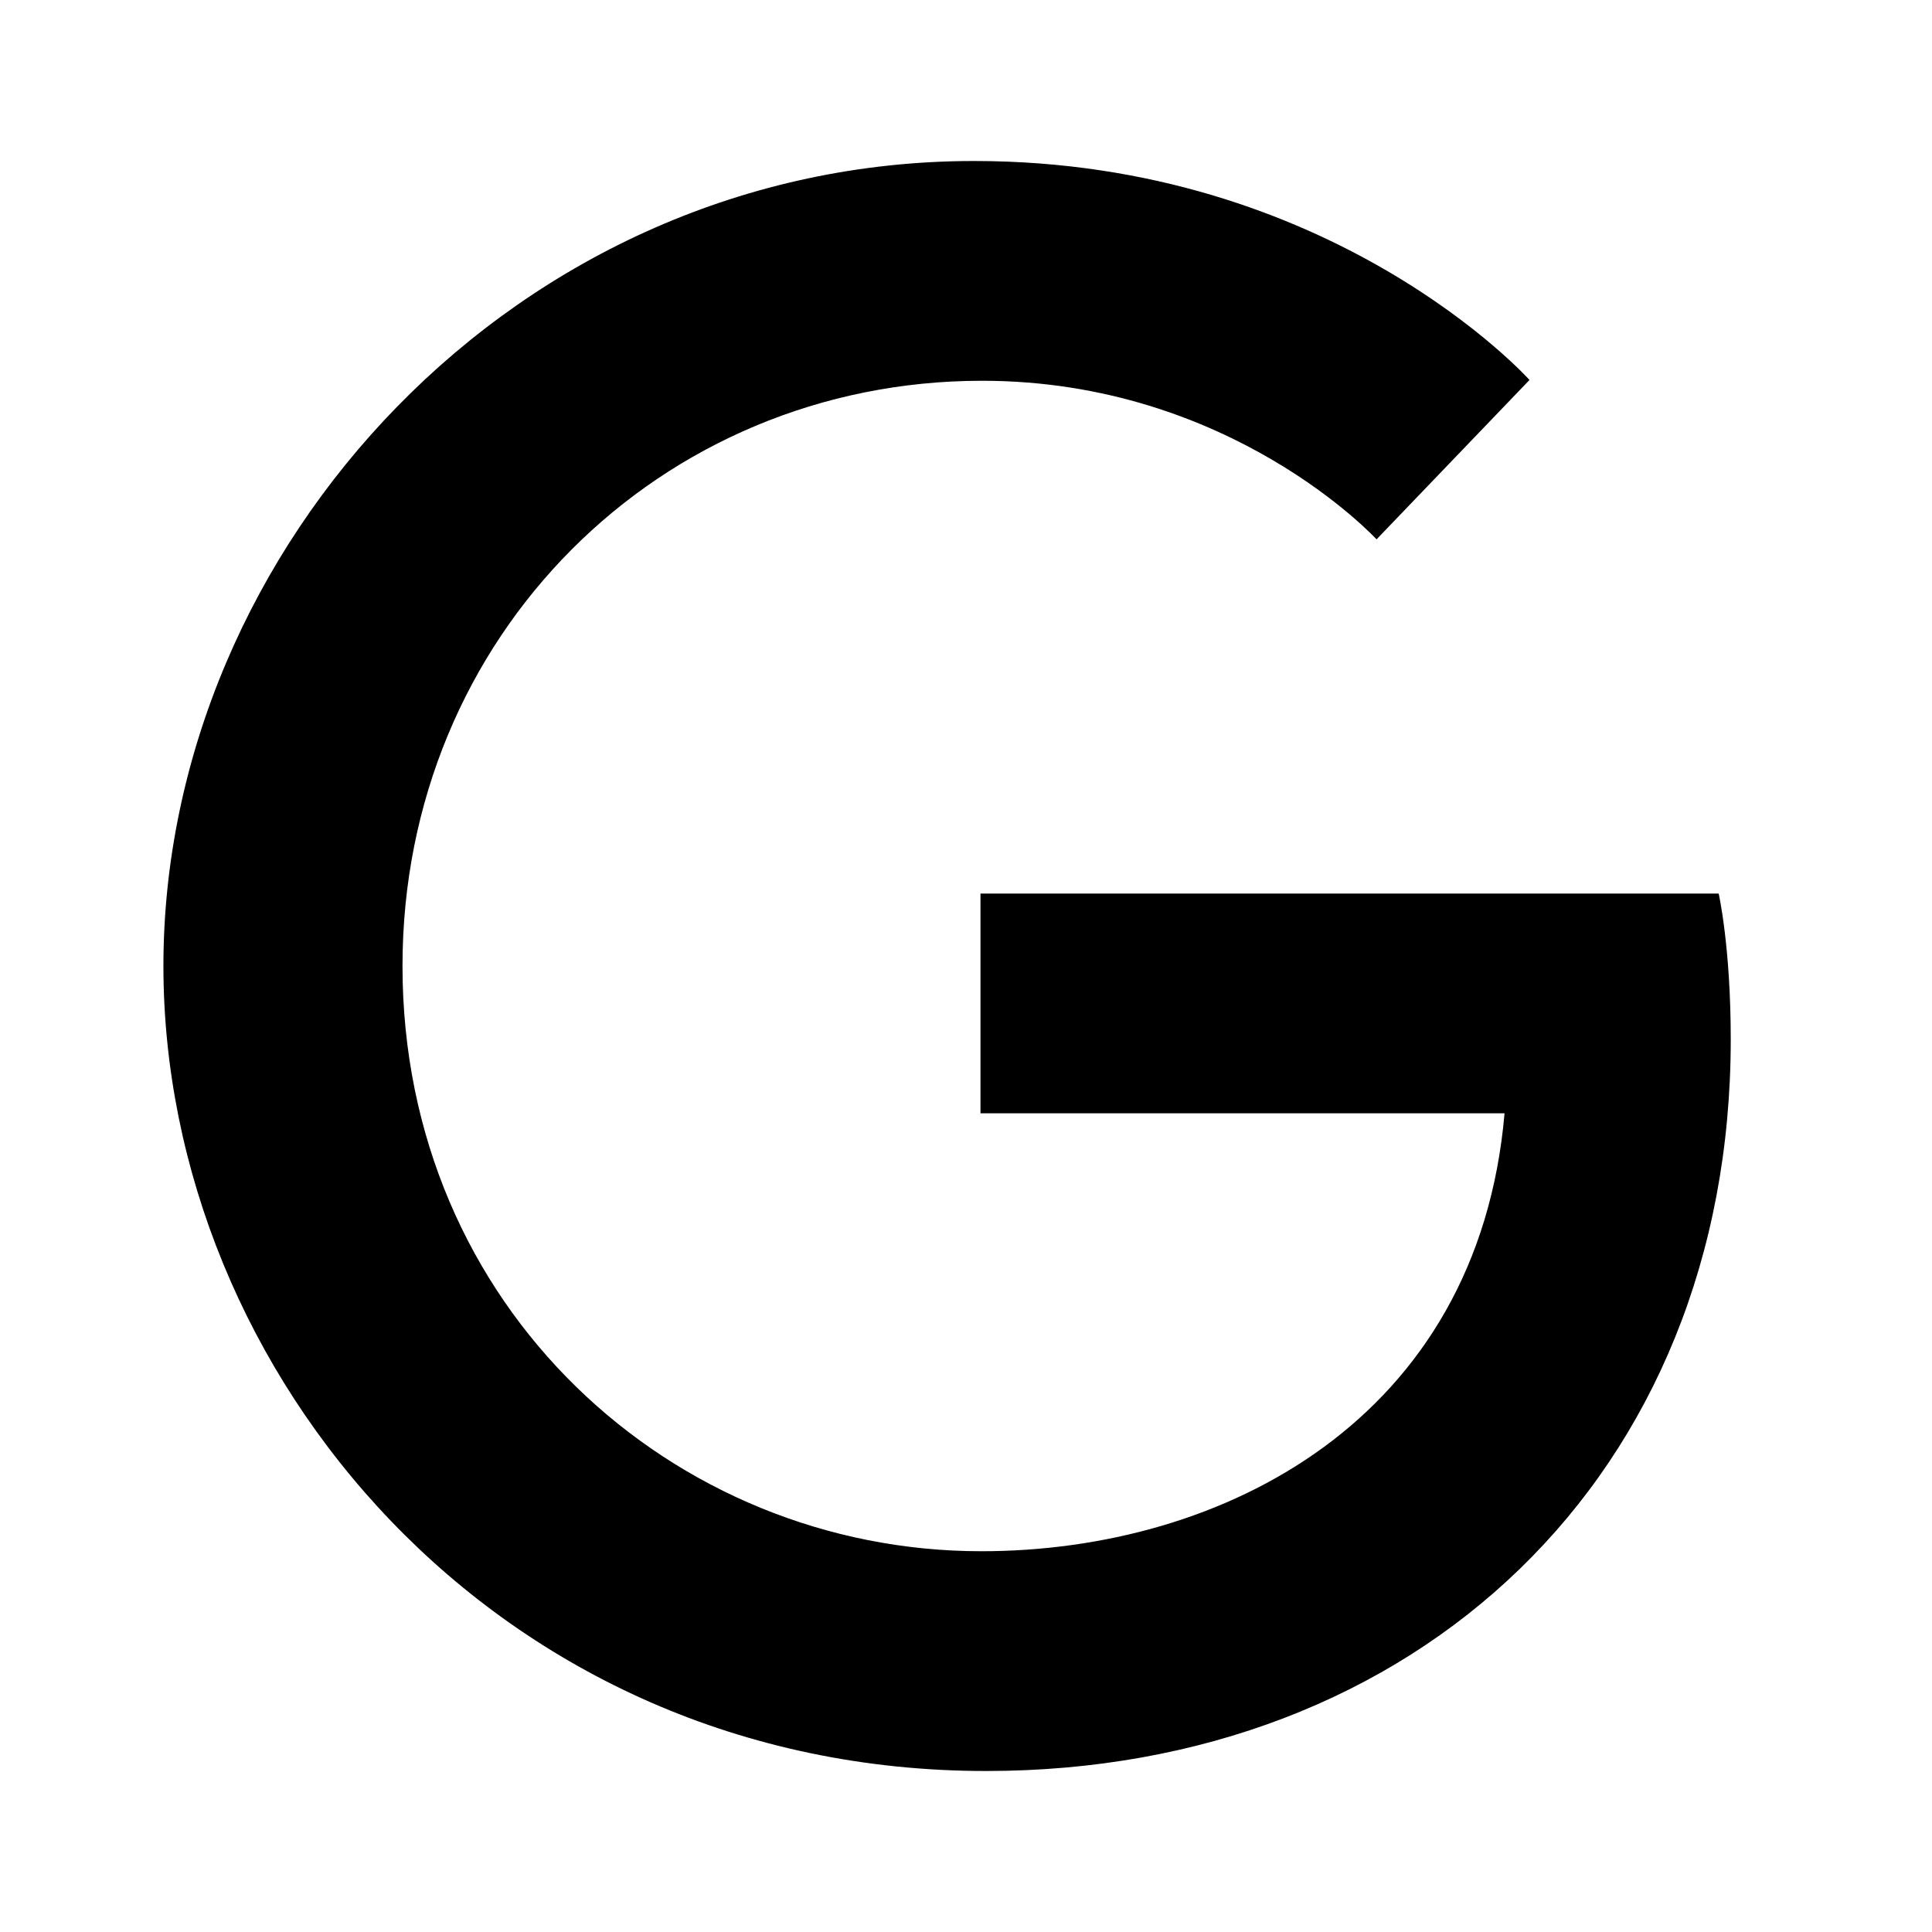
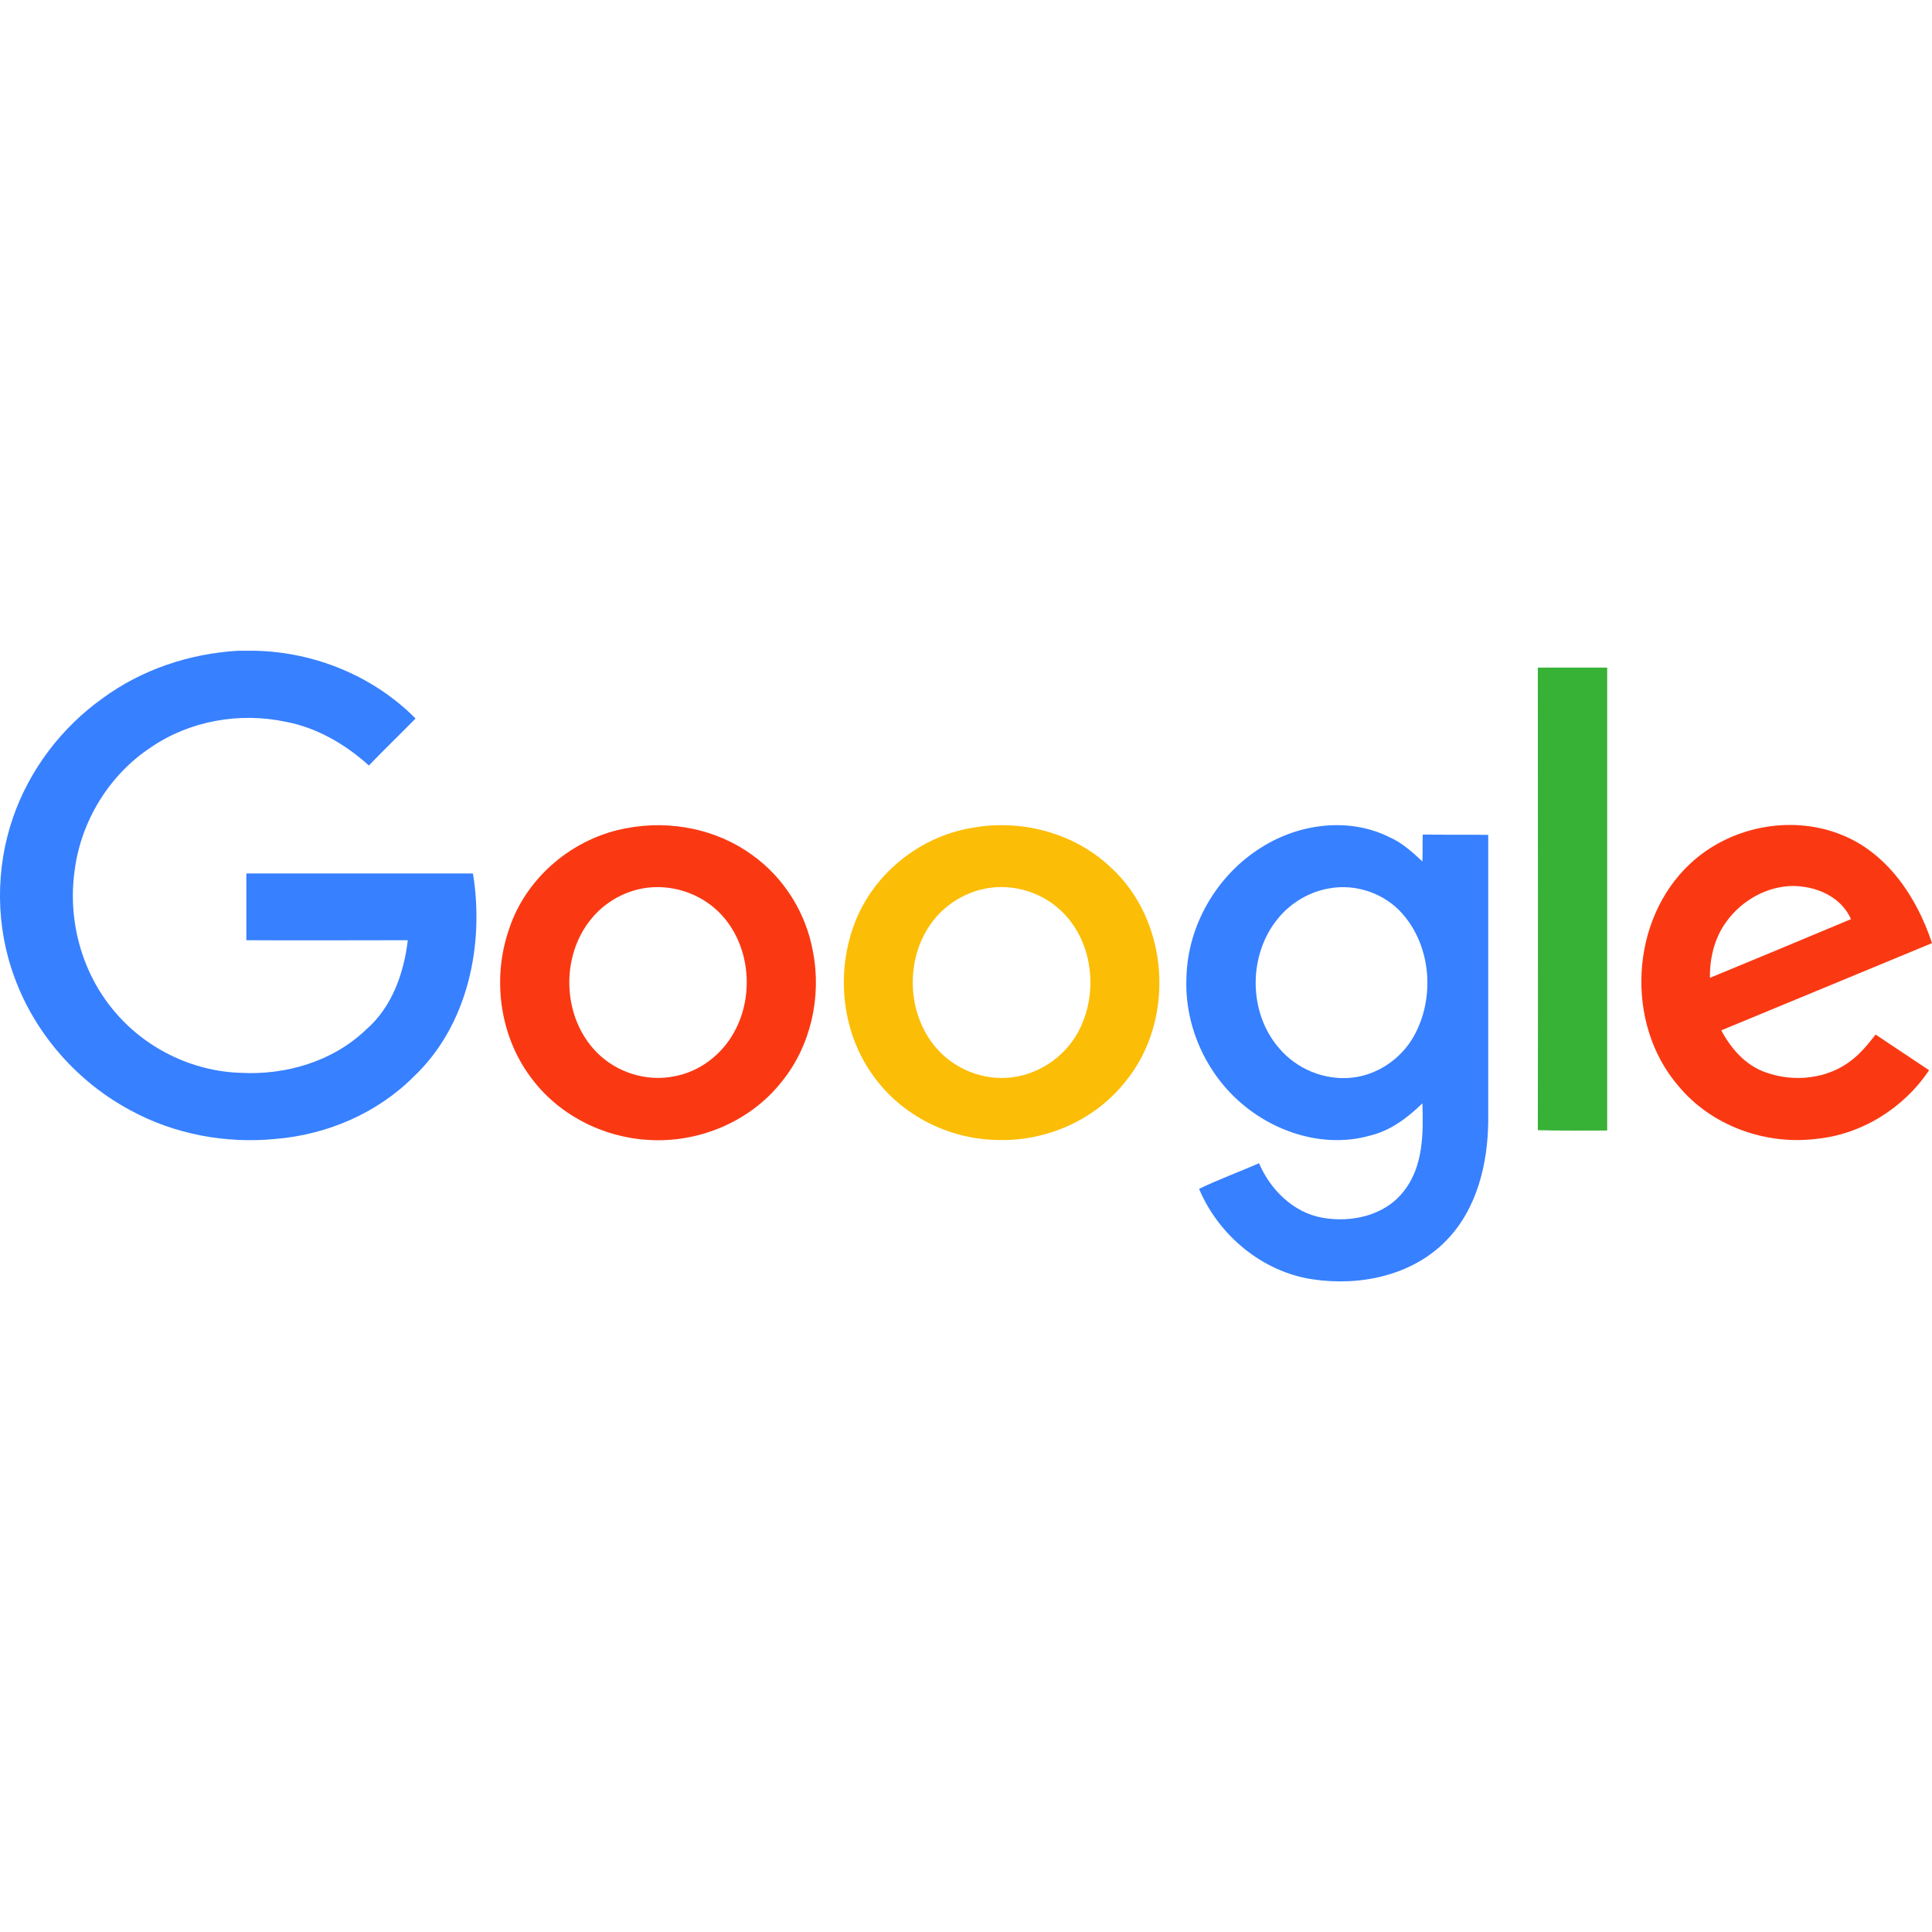
- <svg xmlns="http://www.w3.org/2000/svg" fill="#000000" width="800px" height="800px" viewBox="0 0 24 24">
-   <path d="M21.35 11.1H12.18V13.83H18.69C18.36 17.64 15.19 19.27 12.19 19.27C8.36 19.27 5 16.25 5 12C5 7.9 8.2 4.73 12.2 4.73C15.29 4.73 17.1 6.7 17.1 6.7L19 4.72C19 4.72 16.56 2 12.1 2C6.42 2 2.03 6.8 2.03 12C2.03 17.05 6.16 22 12.25 22C17.6 22 21.5 18.33 21.5 12.91C21.5 11.76 21.35 11.1 21.35 11.1Z" />
+ <svg xmlns="http://www.w3.org/2000/svg" width="800px" height="800px" viewBox="0 -200.75 596 596" id="Layer_1">
+   <style>.st0{fill:#3780ff}.st1{fill:#38b137}.st2{fill:#fa3913}.st3{fill:#fcbd06}</style>
+   <path class="st0" d="M73.4 0h5.3c18.4.4 36.5 7.8 49.5 20.9-4.8 4.9-9.7 9.6-14.4 14.5-7.3-6.6-16.1-11.7-25.7-13.5-14.2-3-29.5-.3-41.4 7.8C33.7 38.2 24.9 52.6 23 68c-2.1 15.2 2.2 31.2 12.1 43 9.5 11.5 24 18.7 39 19.2 14 .8 28.6-3.5 38.8-13.3 8-6.9 11.7-17.4 12.9-27.6-16.6 0-33.2.1-49.8 0V68.7h69.9c3.6 22.1-1.6 47-18.4 62.8-11.2 11.2-26.7 17.8-42.5 19.1-15.3 1.5-31.1-1.4-44.7-8.8C24 133.1 11 118.4 4.6 101.1c-6-15.9-6.1-33.9-.5-49.9C9.2 36.6 19 23.7 31.6 14.7 43.7 5.8 58.4.9 73.4 0z" />
+   <path class="st1" d="M474.4 5.2h21.4V148c-7.1 0-14.3.1-21.4-.1.1-47.5 0-95.1 0-142.7z" />
+   <path class="st2" d="M193.5 54.7c13.2-2.5 27.5.3 38.4 8.2 9.9 7 16.8 18 18.9 30 2.7 13.9-.7 29.1-9.7 40.1-9.7 12.3-25.6 18.9-41.1 17.9-14.2-.8-28-7.9-36.4-19.5-9.5-12.8-11.8-30.4-6.6-45.4 5.2-16.1 19.9-28.4 36.5-31.3m3 19c-5.4 1.4-10.4 4.5-14 8.9-9.7 11.6-9.1 30.5 1.6 41.3 6.1 6.2 15.3 9.1 23.8 7.4 7.9-1.4 14.8-6.7 18.6-13.7 6.6-11.9 4.7-28.3-5.4-37.6-6.5-6-16-8.5-24.6-6.3z" />
+   <path class="st3" d="M299.5 54.7c15.1-2.9 31.6 1.3 42.9 11.9 18.4 16.5 20.4 47.4 4.7 66.4-9.5 12-24.9 18.6-40.1 17.9-14.5-.4-28.8-7.6-37.4-19.5-9.7-13.1-11.8-31.1-6.3-46.4 5.5-15.6 19.9-27.5 36.2-30.3m3 19c-5.4 1.4-10.4 4.5-14 8.8-9.6 11.4-9.2 30 1.1 40.9 6.1 6.5 15.6 9.7 24.4 7.9 7.8-1.5 14.8-6.7 18.6-13.7 6.5-12 4.6-28.4-5.6-37.7-6.5-6-16-8.4-24.5-6.2z" />
+   <path class="st0" d="M389.4 60.5c11.5-7.2 26.8-9.2 39.2-3 3.9 1.7 7.1 4.6 10.2 7.5.1-2.7 0-5.5.1-8.3 6.7.1 13.4 0 20.2.1V145c-.1 13.3-3.5 27.4-13.1 37.1-10.5 10.7-26.6 14-41.1 11.8-15.5-2.3-29-13.6-35-27.9 6-2.9 12.3-5.2 18.5-7.9 3.5 8.2 10.6 15.2 19.5 16.8 8.9 1.6 19.2-.6 25-8 6.2-7.6 6.2-18 5.9-27.3-4.6 4.5-9.9 8.5-16.3 10-13.9 3.9-29.2-.9-39.9-10.3-10.8-9.4-17.2-23.9-16.6-38.3.3-16.3 9.5-32 23.4-40.5m20.7 12.8c-6.1 1-11.8 4.4-15.7 9.1-9.4 11.2-9.4 29.1.1 40.1 5.4 6.5 14.1 10.1 22.5 9.2 7.9-.8 15.2-5.8 19.1-12.7 6.6-11.7 5.5-27.6-3.4-37.8-5.5-6.3-14.3-9.4-22.6-7.9z" />
+   <path class="st2" d="M521.5 65.6c12-11.2 30.5-15 45.9-9.1C582 62 591.3 75.9 596 90.2c-21.7 9-43.3 17.9-65 26.9 3 5.7 7.6 10.9 13.8 13 8.7 3.1 19.1 2 26.4-3.8 2.9-2.2 5.2-5.1 7.4-7.9 5.5 3.7 11 7.3 16.5 11-7.8 11.7-20.9 19.9-35 21.2-15.6 1.9-32.2-4.1-42.3-16.3-16.6-19.2-15-51.4 3.7-68.7m10.7 18.5c-3.4 4.9-4.8 10.9-4.7 16.8 14.5-6 29-12 43.5-18.1-2.4-5.6-8.2-9-14.1-9.9-9.5-1.7-19.4 3.4-24.7 11.2z" />
</svg>
